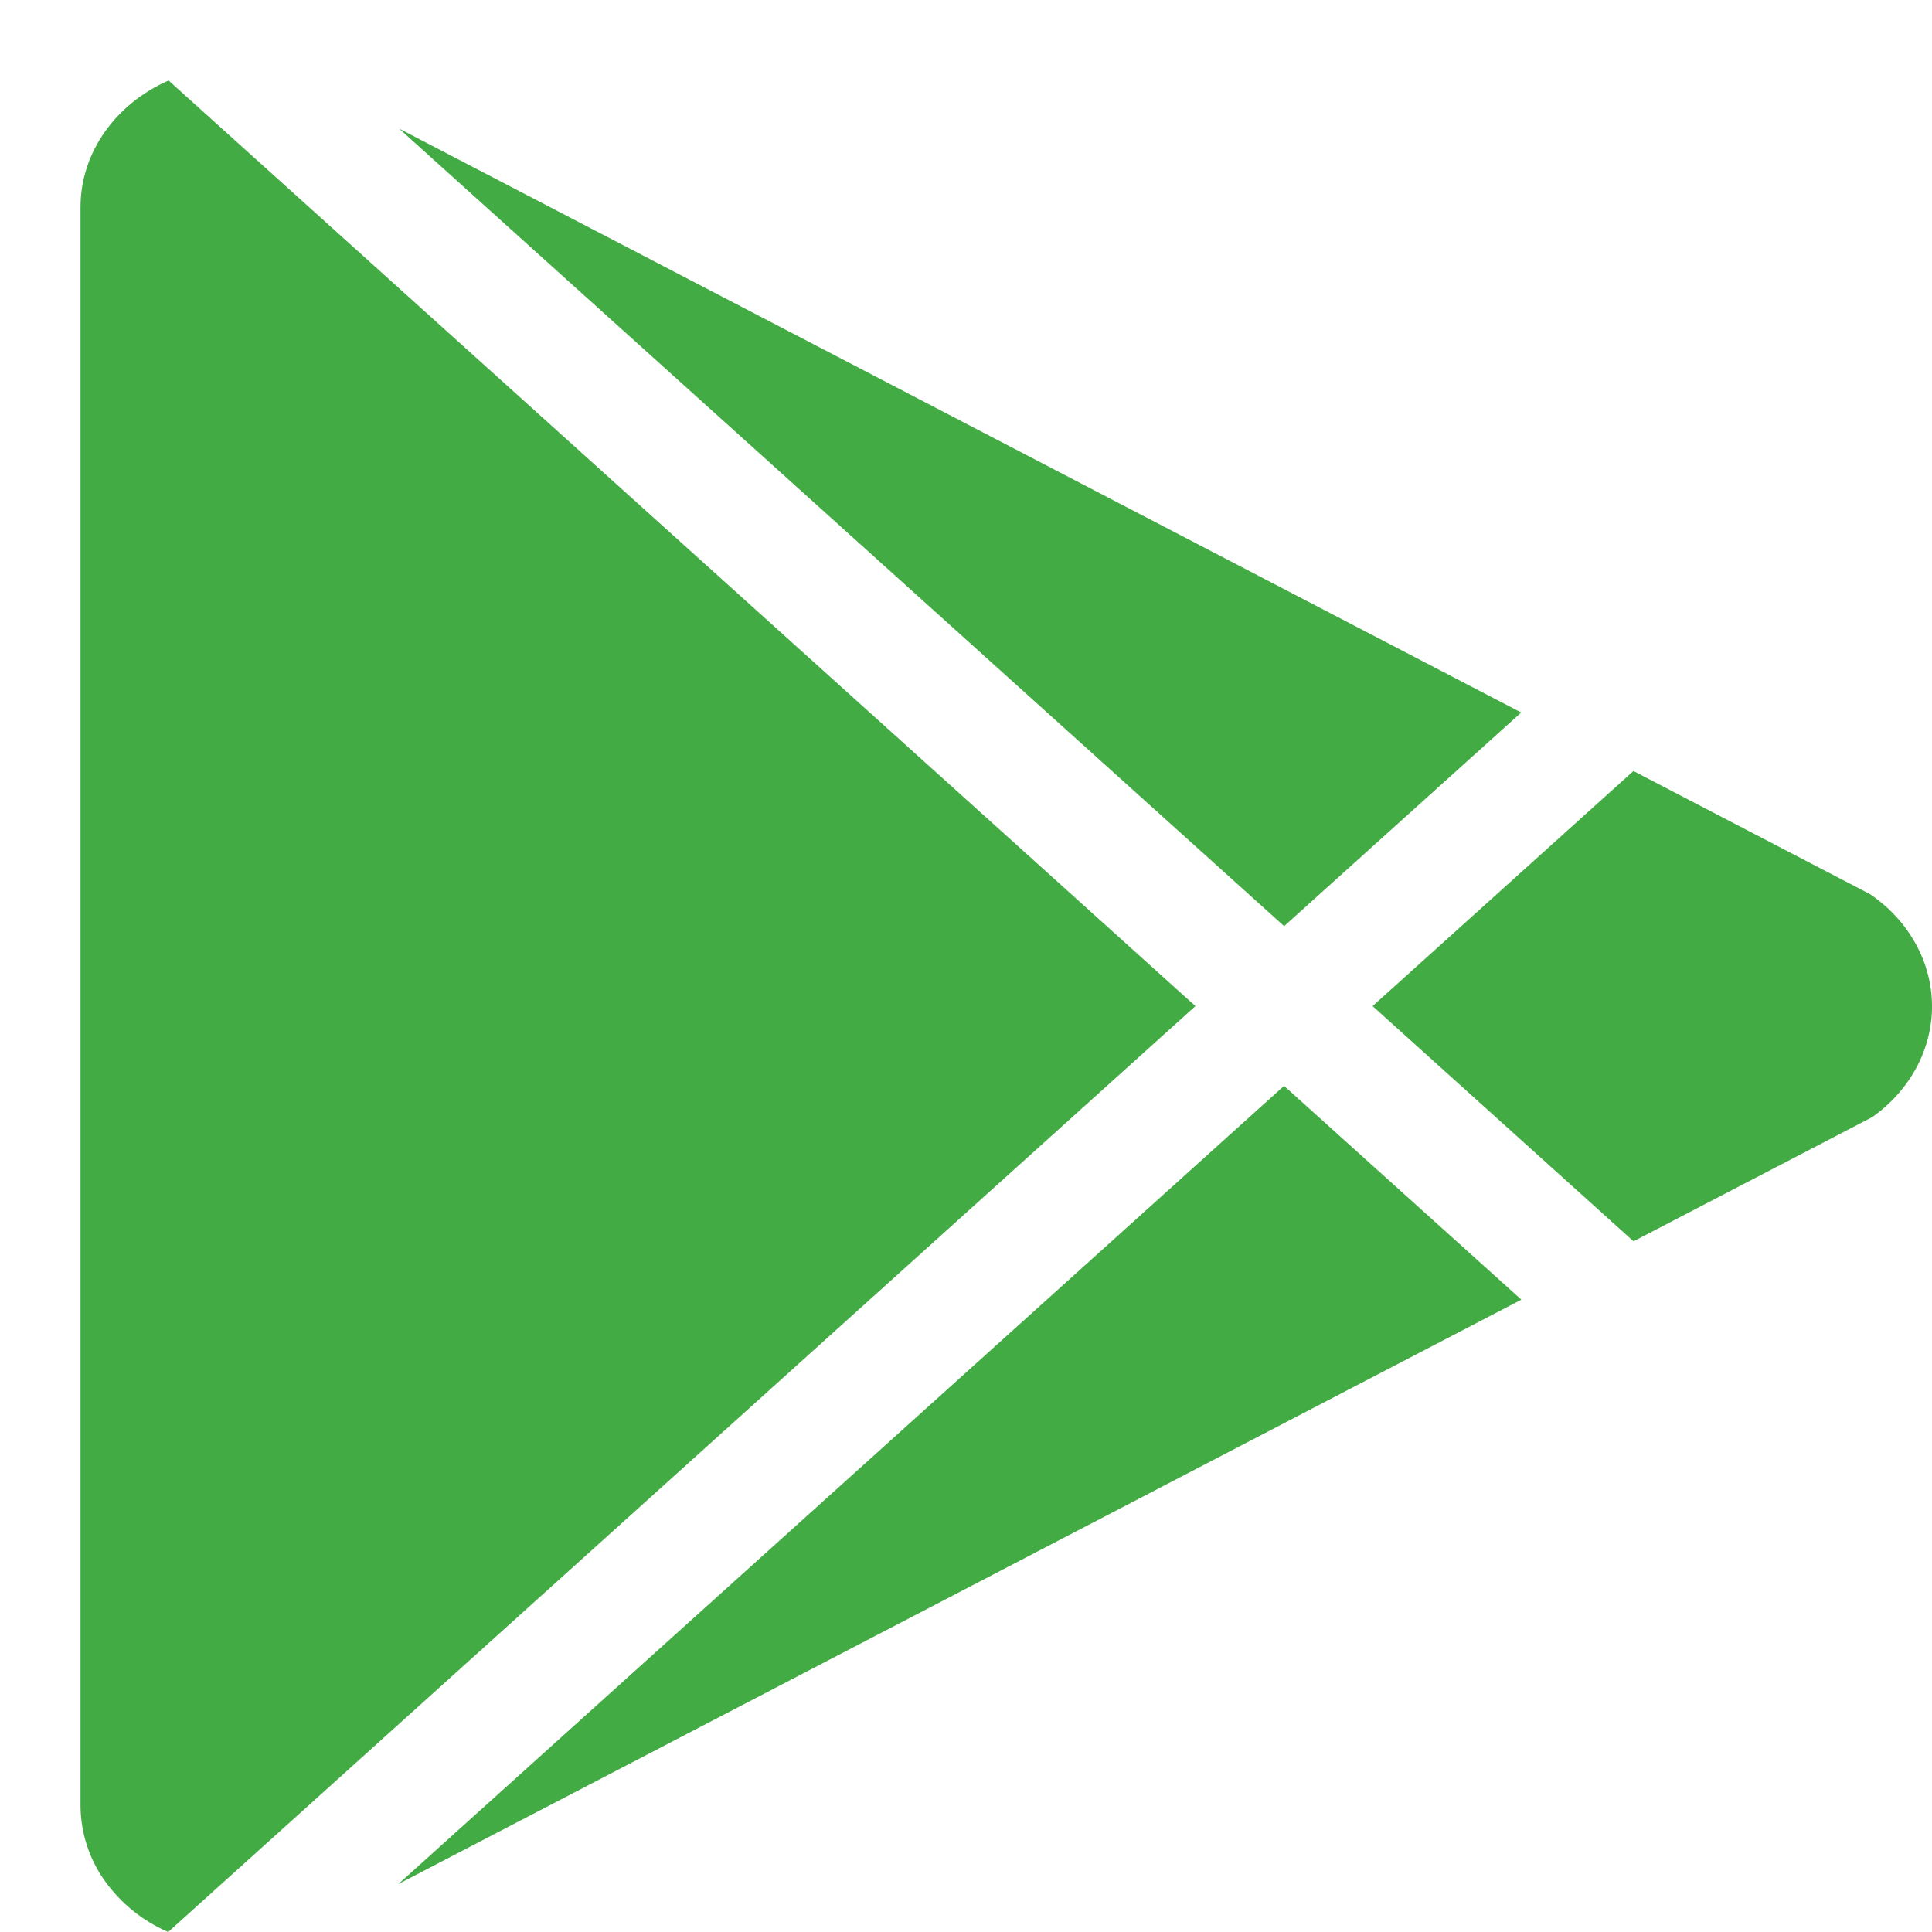
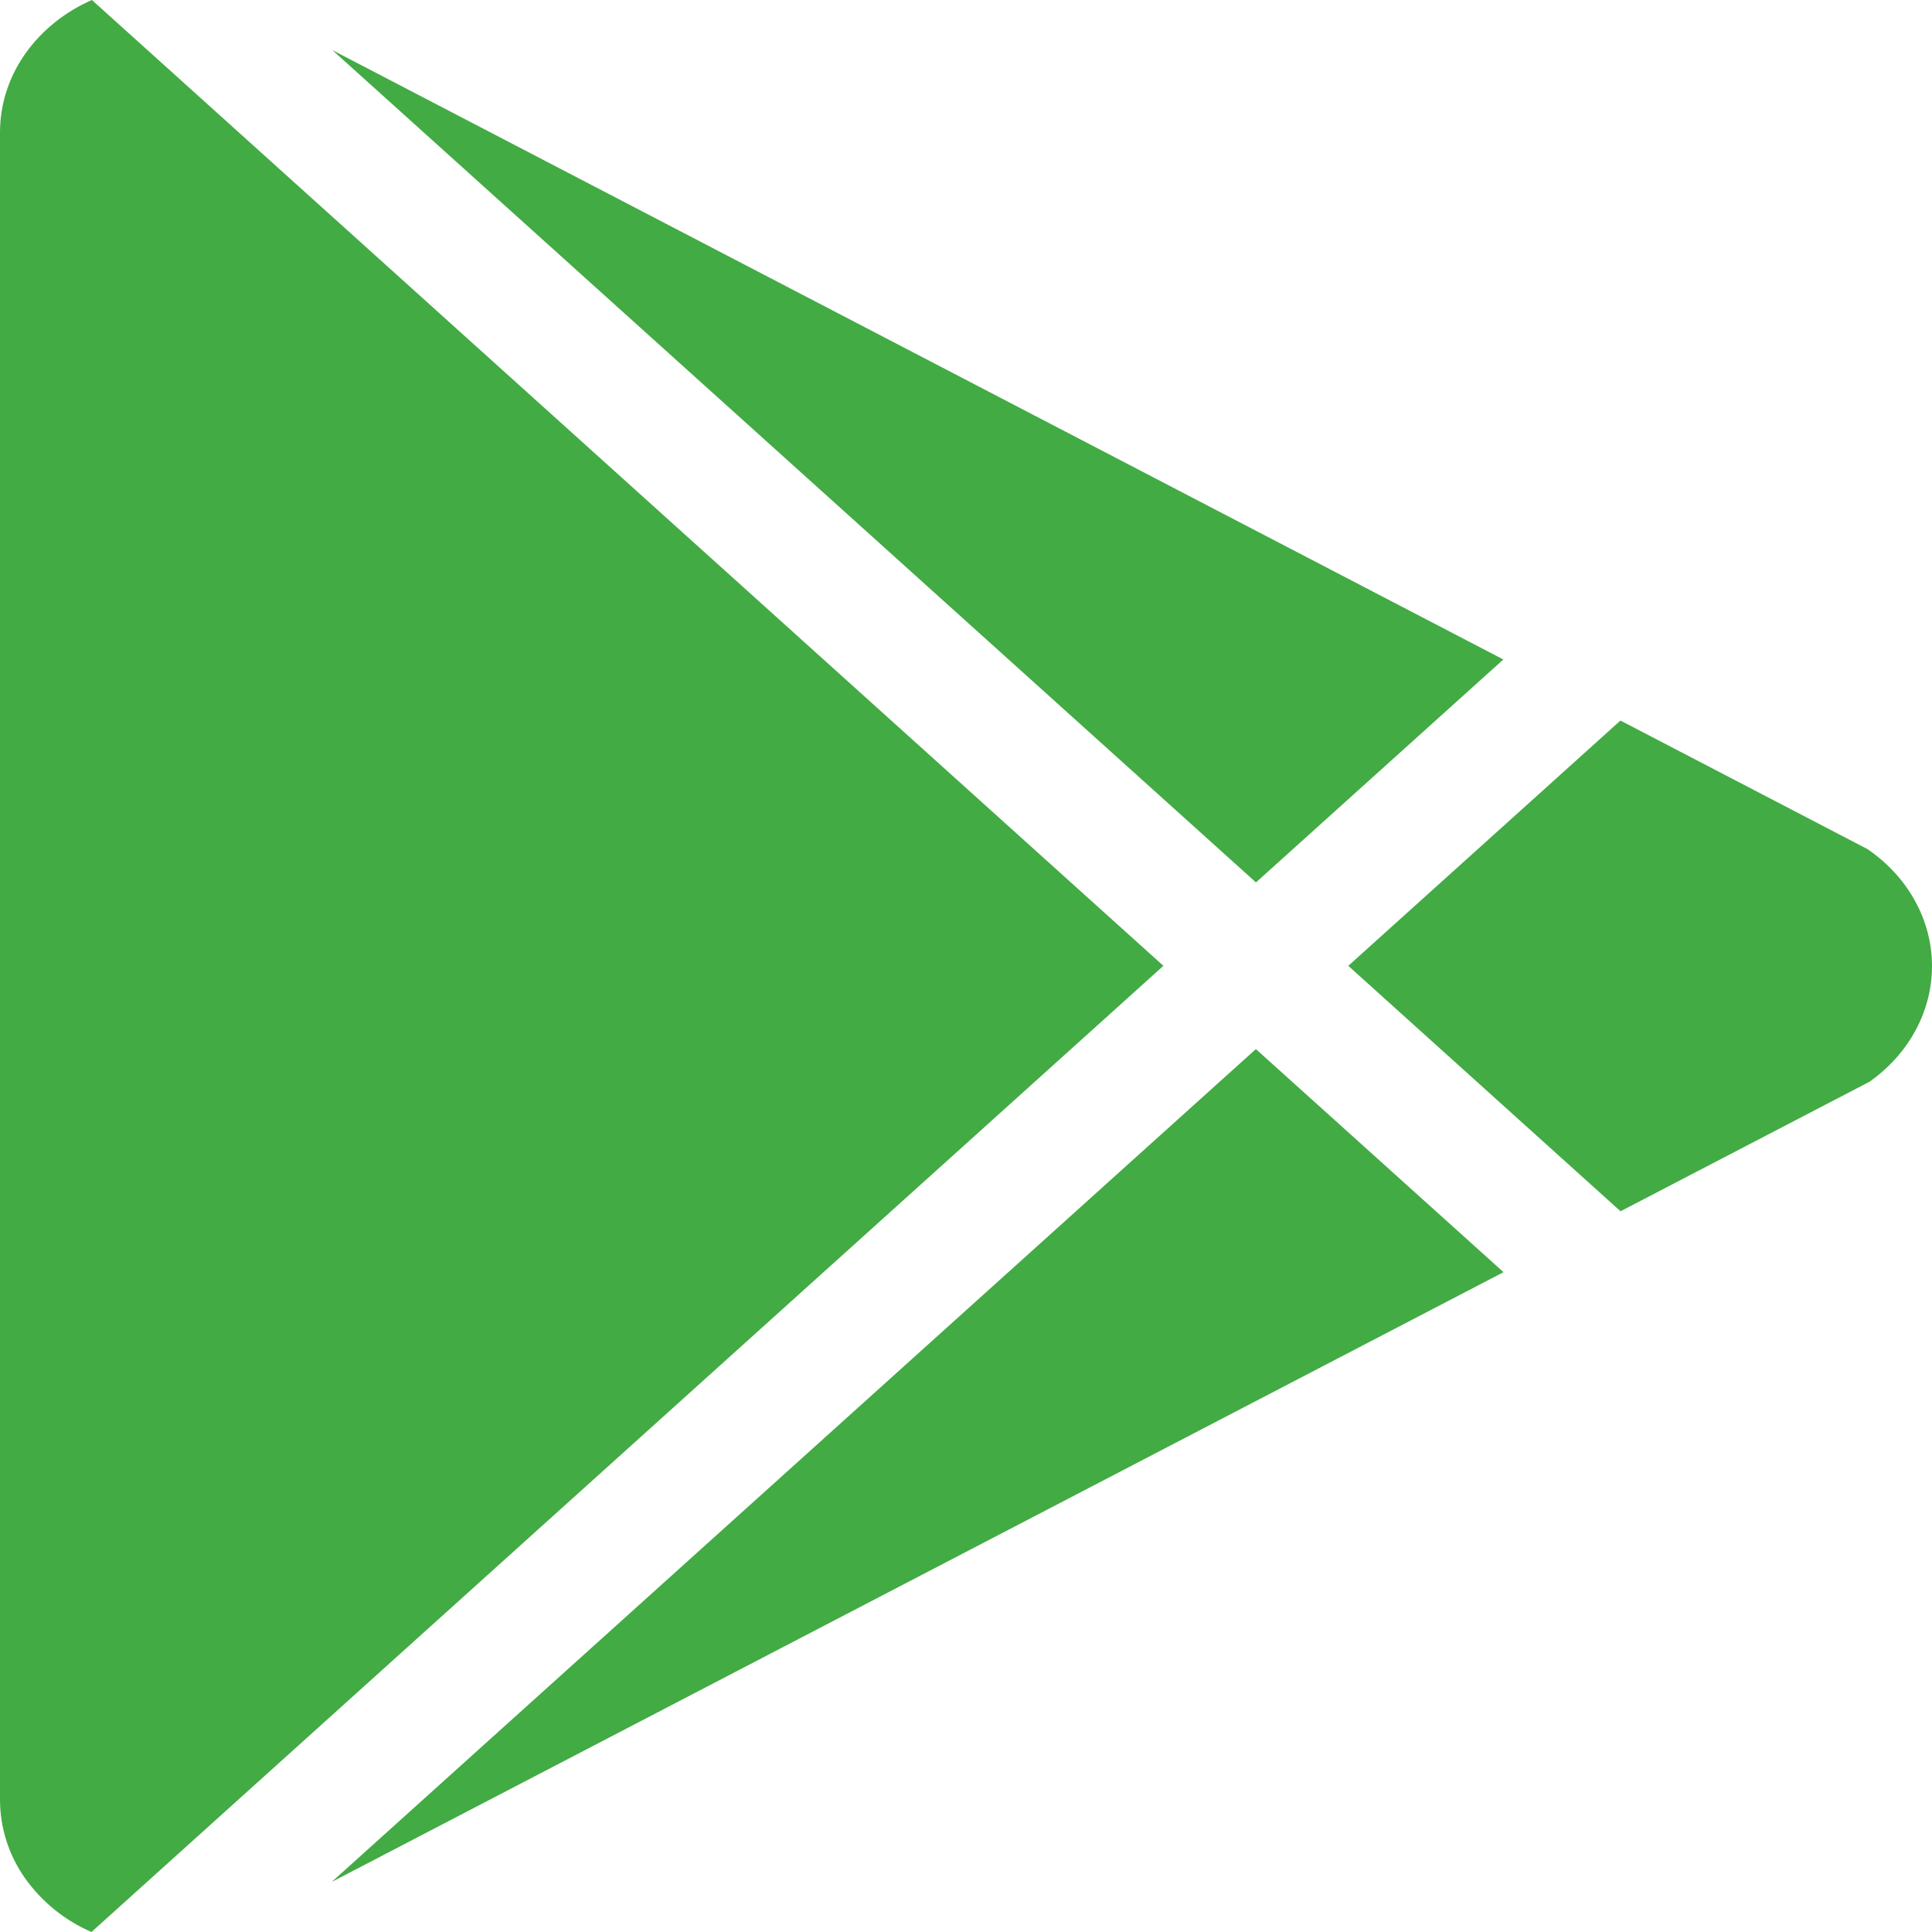
- <svg xmlns="http://www.w3.org/2000/svg" width="24" height="24" fill="none">
-   <path d="M1 22.427V2.576C1 1.883 1.447 1.284 2.094 1L14.85 12.498 2.089 24a1.89 1.89 0 0 1-.795-.646A1.625 1.625 0 0 1 1 22.427Zm17.899-6.282-13.95 7.259 11.002-9.915 2.948 2.656Zm4.335-5.035c.237.162.428.37.561.61.133.239.203.502.205.77.002.267-.064.53-.193.771s-.317.452-.551.617l-2.964 1.542-3.241-2.922 3.24-2.92 2.944 1.532ZM4.959 1.598l13.938 7.253-2.945 2.654L4.958 1.598Z" fill="#42AB44" />
+ <svg xmlns="http://www.w3.org/2000/svg" fill="none" viewBox="0 0 23 23">
+   <path d="M0 21.427V1.576C0 .883.447.284 1.094 0L13.85 11.498 1.089 23a1.89 1.89 0 0 1-.795-.646A1.625 1.625 0 0 1 0 21.427Zm17.899-6.282-13.95 7.259 11.002-9.915 2.948 2.656Zm4.335-5.035c.237.162.428.37.561.61.133.239.203.502.205.77.002.267-.064.53-.193.771s-.317.452-.551.617l-2.964 1.542-3.241-2.922 3.24-2.92 2.944 1.532ZM3.959.598l13.938 7.253-2.945 2.654L3.958.598Z" fill="#42AB44" />
</svg>
